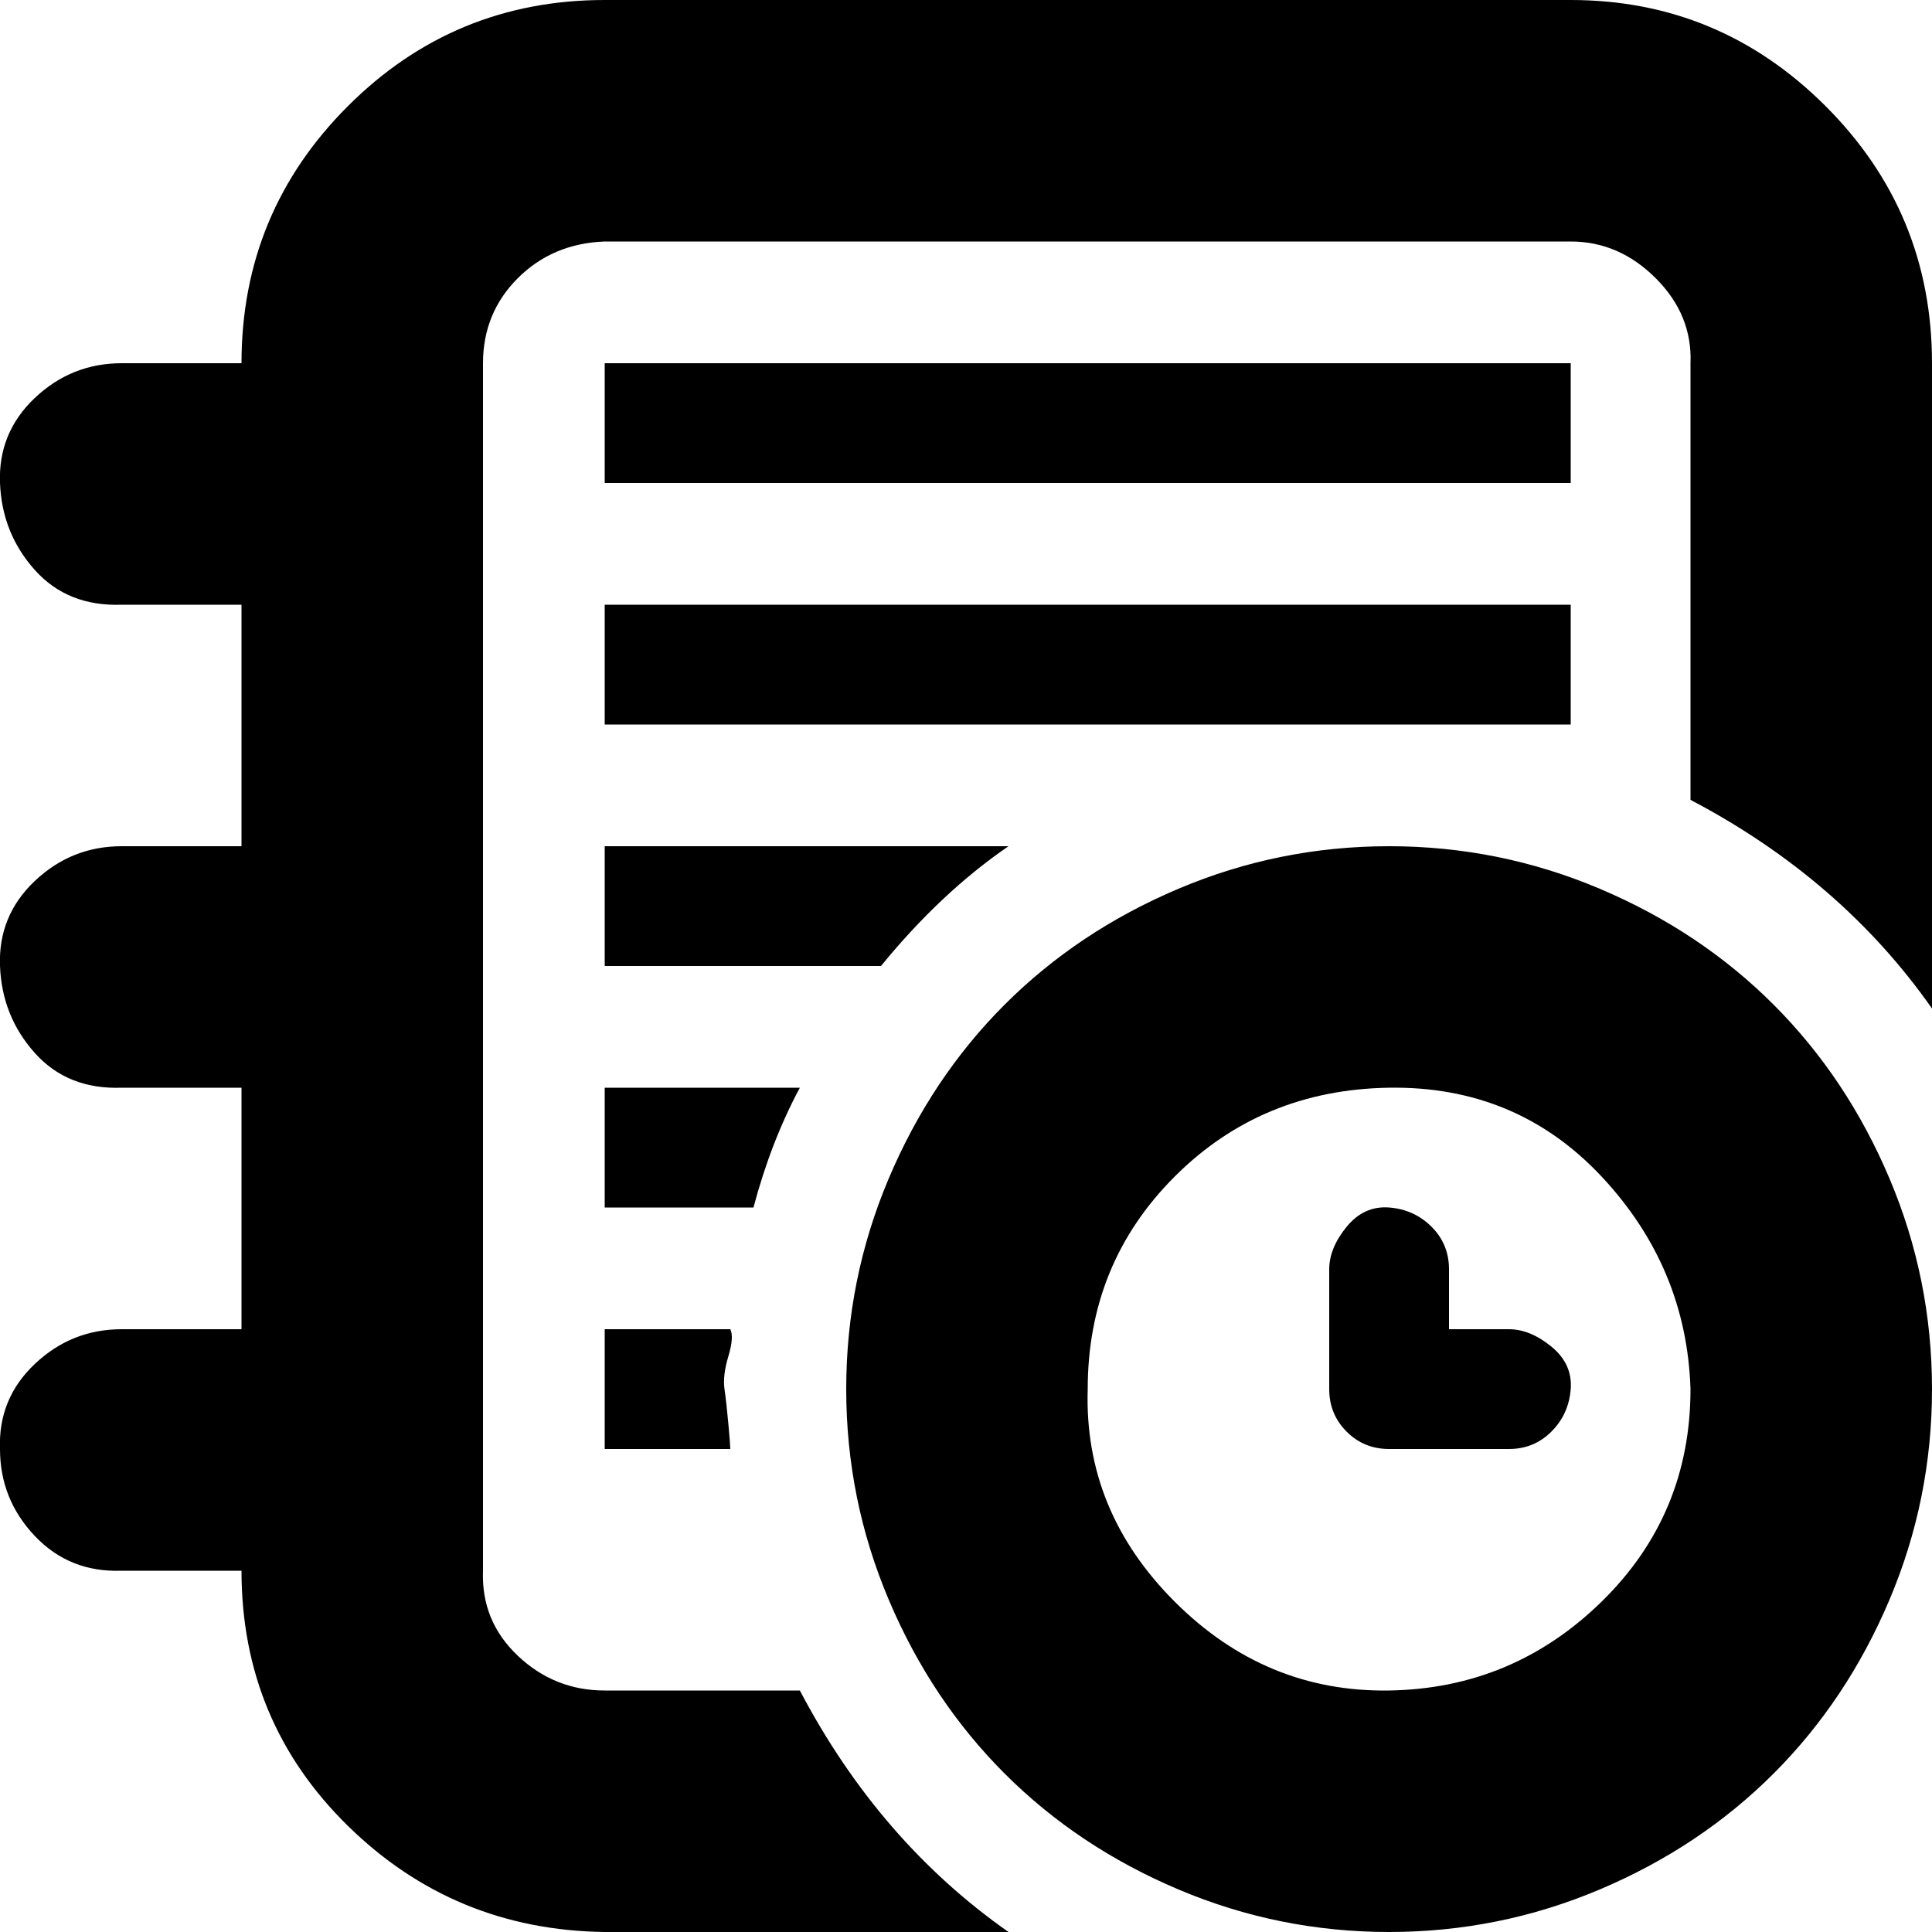
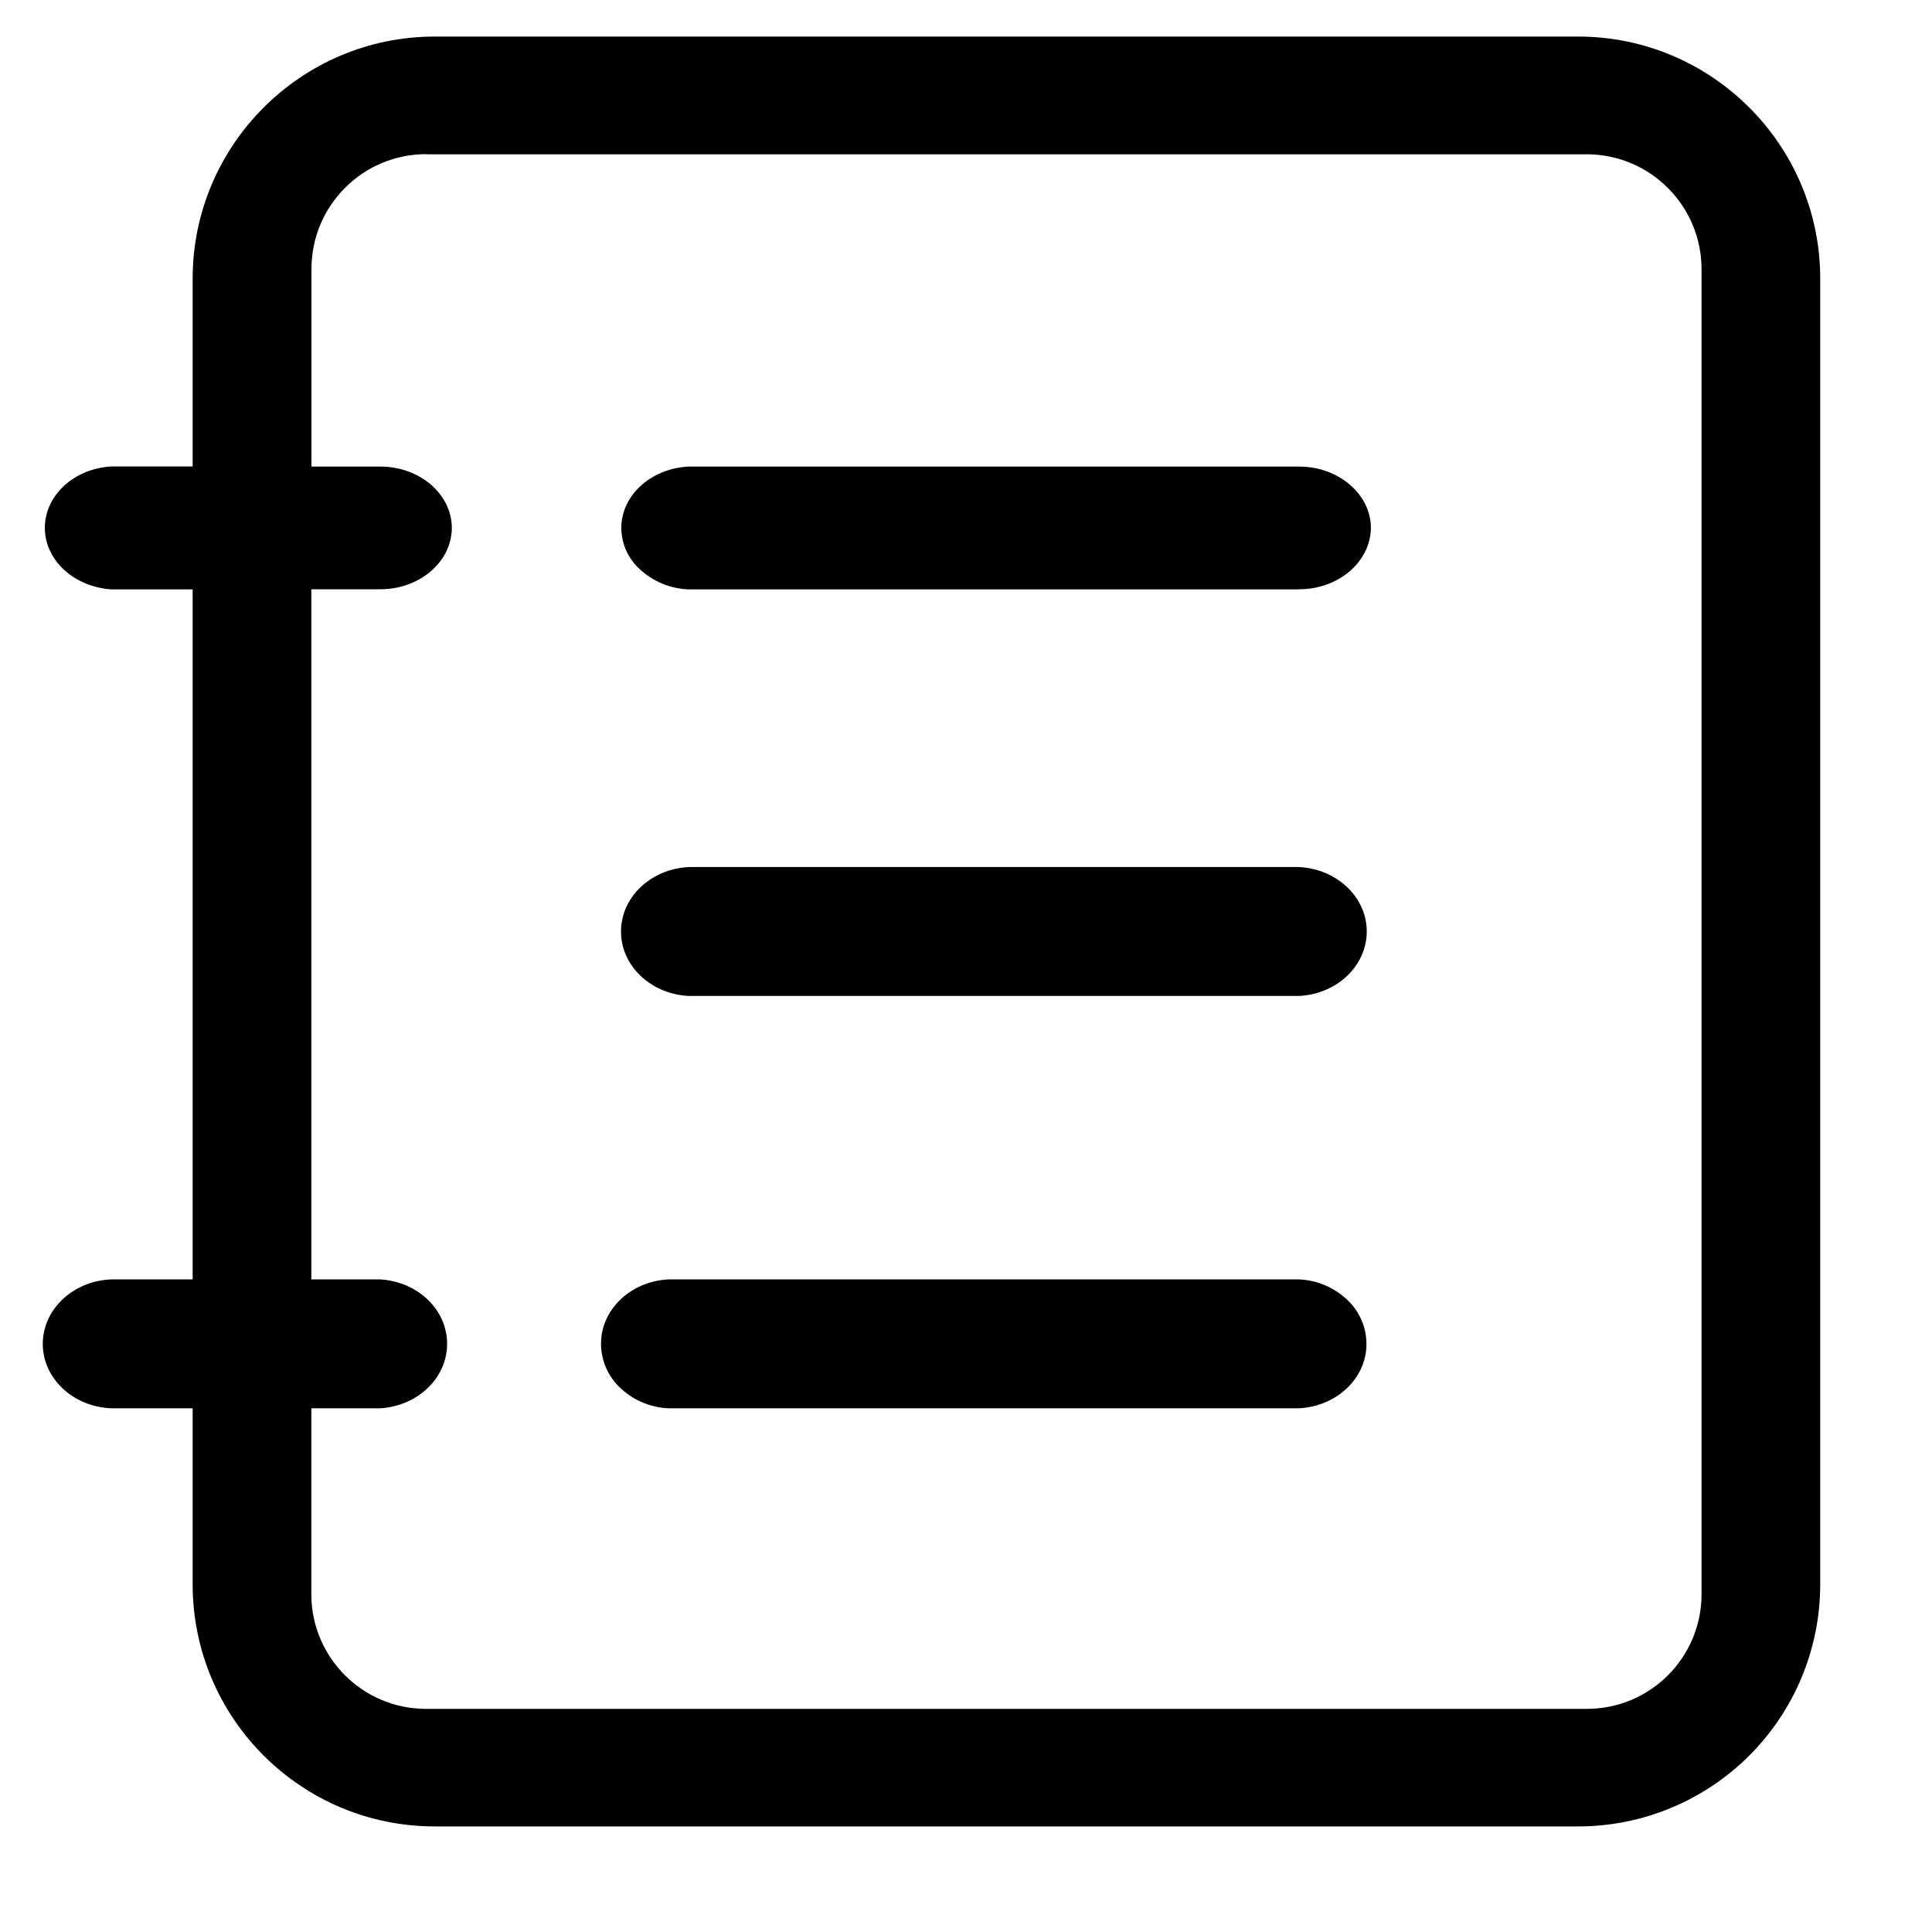
- <svg xmlns="http://www.w3.org/2000/svg" fill="#000000" width="800px" height="800px" viewBox="0 0 32 32" version="1.1">
-   <path d="M0 24q0 0.832 0.576 1.44t1.44 0.576h1.984q0 2.496 1.76 4.224t4.256 1.76h6.688q-2.144-1.504-3.456-4h-3.232q-0.832 0-1.44-0.576t-0.576-1.408v-20q0-0.832 0.576-1.408t1.44-0.608h16q0.8 0 1.408 0.608t0.576 1.408v7.232q2.496 1.312 4 3.456v-10.688q0-2.496-1.76-4.256t-4.224-1.76h-16q-2.496 0-4.256 1.76t-1.76 4.256h-1.984q-0.832 0-1.44 0.576t-0.576 1.408 0.576 1.44 1.44 0.576h1.984v4h-1.984q-0.832 0-1.44 0.576t-0.576 1.408 0.576 1.44 1.44 0.576h1.984v4h-1.984q-0.832 0-1.44 0.576t-0.576 1.408zM10.016 24h2.080q0-0.064-0.032-0.416t-0.064-0.576 0.064-0.544 0.032-0.448h-2.080v1.984zM10.016 20h2.464q0.288-1.088 0.768-1.984h-3.232v1.984zM10.016 16h4.576q0.992-1.216 2.112-1.984h-6.688v1.984zM10.016 12h16v-1.984h-16v1.984zM10.016 8h16v-1.984h-16v1.984zM14.016 23.008q0 1.824 0.704 3.488t1.92 2.88 2.88 1.92 3.488 0.704 3.488-0.704 2.88-1.92 1.92-2.88 0.704-3.488-0.704-3.488-1.92-2.88-2.88-1.92-3.488-0.704-3.488 0.704-2.88 1.92-1.92 2.88-0.704 3.488zM18.016 23.008q0-2.080 1.44-3.52t3.552-1.472 3.52 1.472 1.472 3.52q0 2.080-1.472 3.52t-3.52 1.472-3.552-1.472-1.44-3.52zM22.016 23.008q0 0.416 0.288 0.704t0.704 0.288h1.984q0.416 0 0.704-0.288t0.32-0.704-0.32-0.704-0.704-0.288h-0.992v-0.992q0-0.416-0.288-0.704t-0.704-0.32-0.704 0.32-0.288 0.704v1.984z" />
+ <svg xmlns="http://www.w3.org/2000/svg" width="800px" height="800px" viewBox="0 0 1024 1024" class="icon" version="1.1">
+   <path d="M102.107 678.107v-365.714H59.099C39.205 311.077 23.771 296.96 23.771 279.771c0-17.189 15.433-31.451 35.328-32.549h43.008V147.675c0-70.729 57.563-128.293 128.293-128.293h606.062c70.802 0 128.293 57.563 128.293 128.293v691.931a128.293 128.293 0 0 1-128.293 128.439H230.4a128.366 128.366 0 0 1-128.293-128.293v-93.33H59.099C38.766 745.691 22.674 730.624 22.674 712.265c0-18.286 16.091-33.426 36.425-34.158h43.008z m62.903 0h36.571c19.968 1.243 35.401 16.091 35.401 34.158 0 17.993-15.433 32.914-35.401 34.158h-36.571v98.523c0 33.573 27.282 60.782 60.709 60.782H841.143c33.499 0 60.709-27.209 60.709-60.782V142.482a60.928 60.928 0 0 0-60.709-60.709H225.792v-0.073a60.855 60.855 0 0 0-60.709 60.709v104.887h36.498c20.919 0 37.888 14.629 37.888 32.549-0.073 17.92-17.042 32.475-37.888 32.475h-36.571v365.787z m523.557-365.714H364.983a40.448 40.448 0 0 1-26.185-10.971 29.769 29.769 0 0 1-9.435-23.552c1.17-16.457 16.457-29.623 35.621-30.574h323.584c20.846 0 38.034 14.629 38.034 32.549-0.219 17.92-17.115 32.475-38.034 32.475z m0 215.479H364.983c-20.114-1.024-35.84-16.018-35.84-34.158 0-18.139 15.726-33.134 35.84-34.158h323.584c20.114 1.024 35.84 16.018 35.84 34.158 0 18.139-15.726 33.134-35.84 34.158z m0 218.551H354.158a39.643 39.643 0 0 1-26.112-11.483 32.11 32.11 0 0 1-9.435-24.722c1.097-17.262 16.384-31.086 35.547-32.11h334.336a39.57 39.57 0 0 1 26.185 11.41 32.037 32.037 0 0 1 9.509 24.795c-1.097 17.262-16.384 31.086-35.621 32.11z" fill="#000000" />
</svg>
